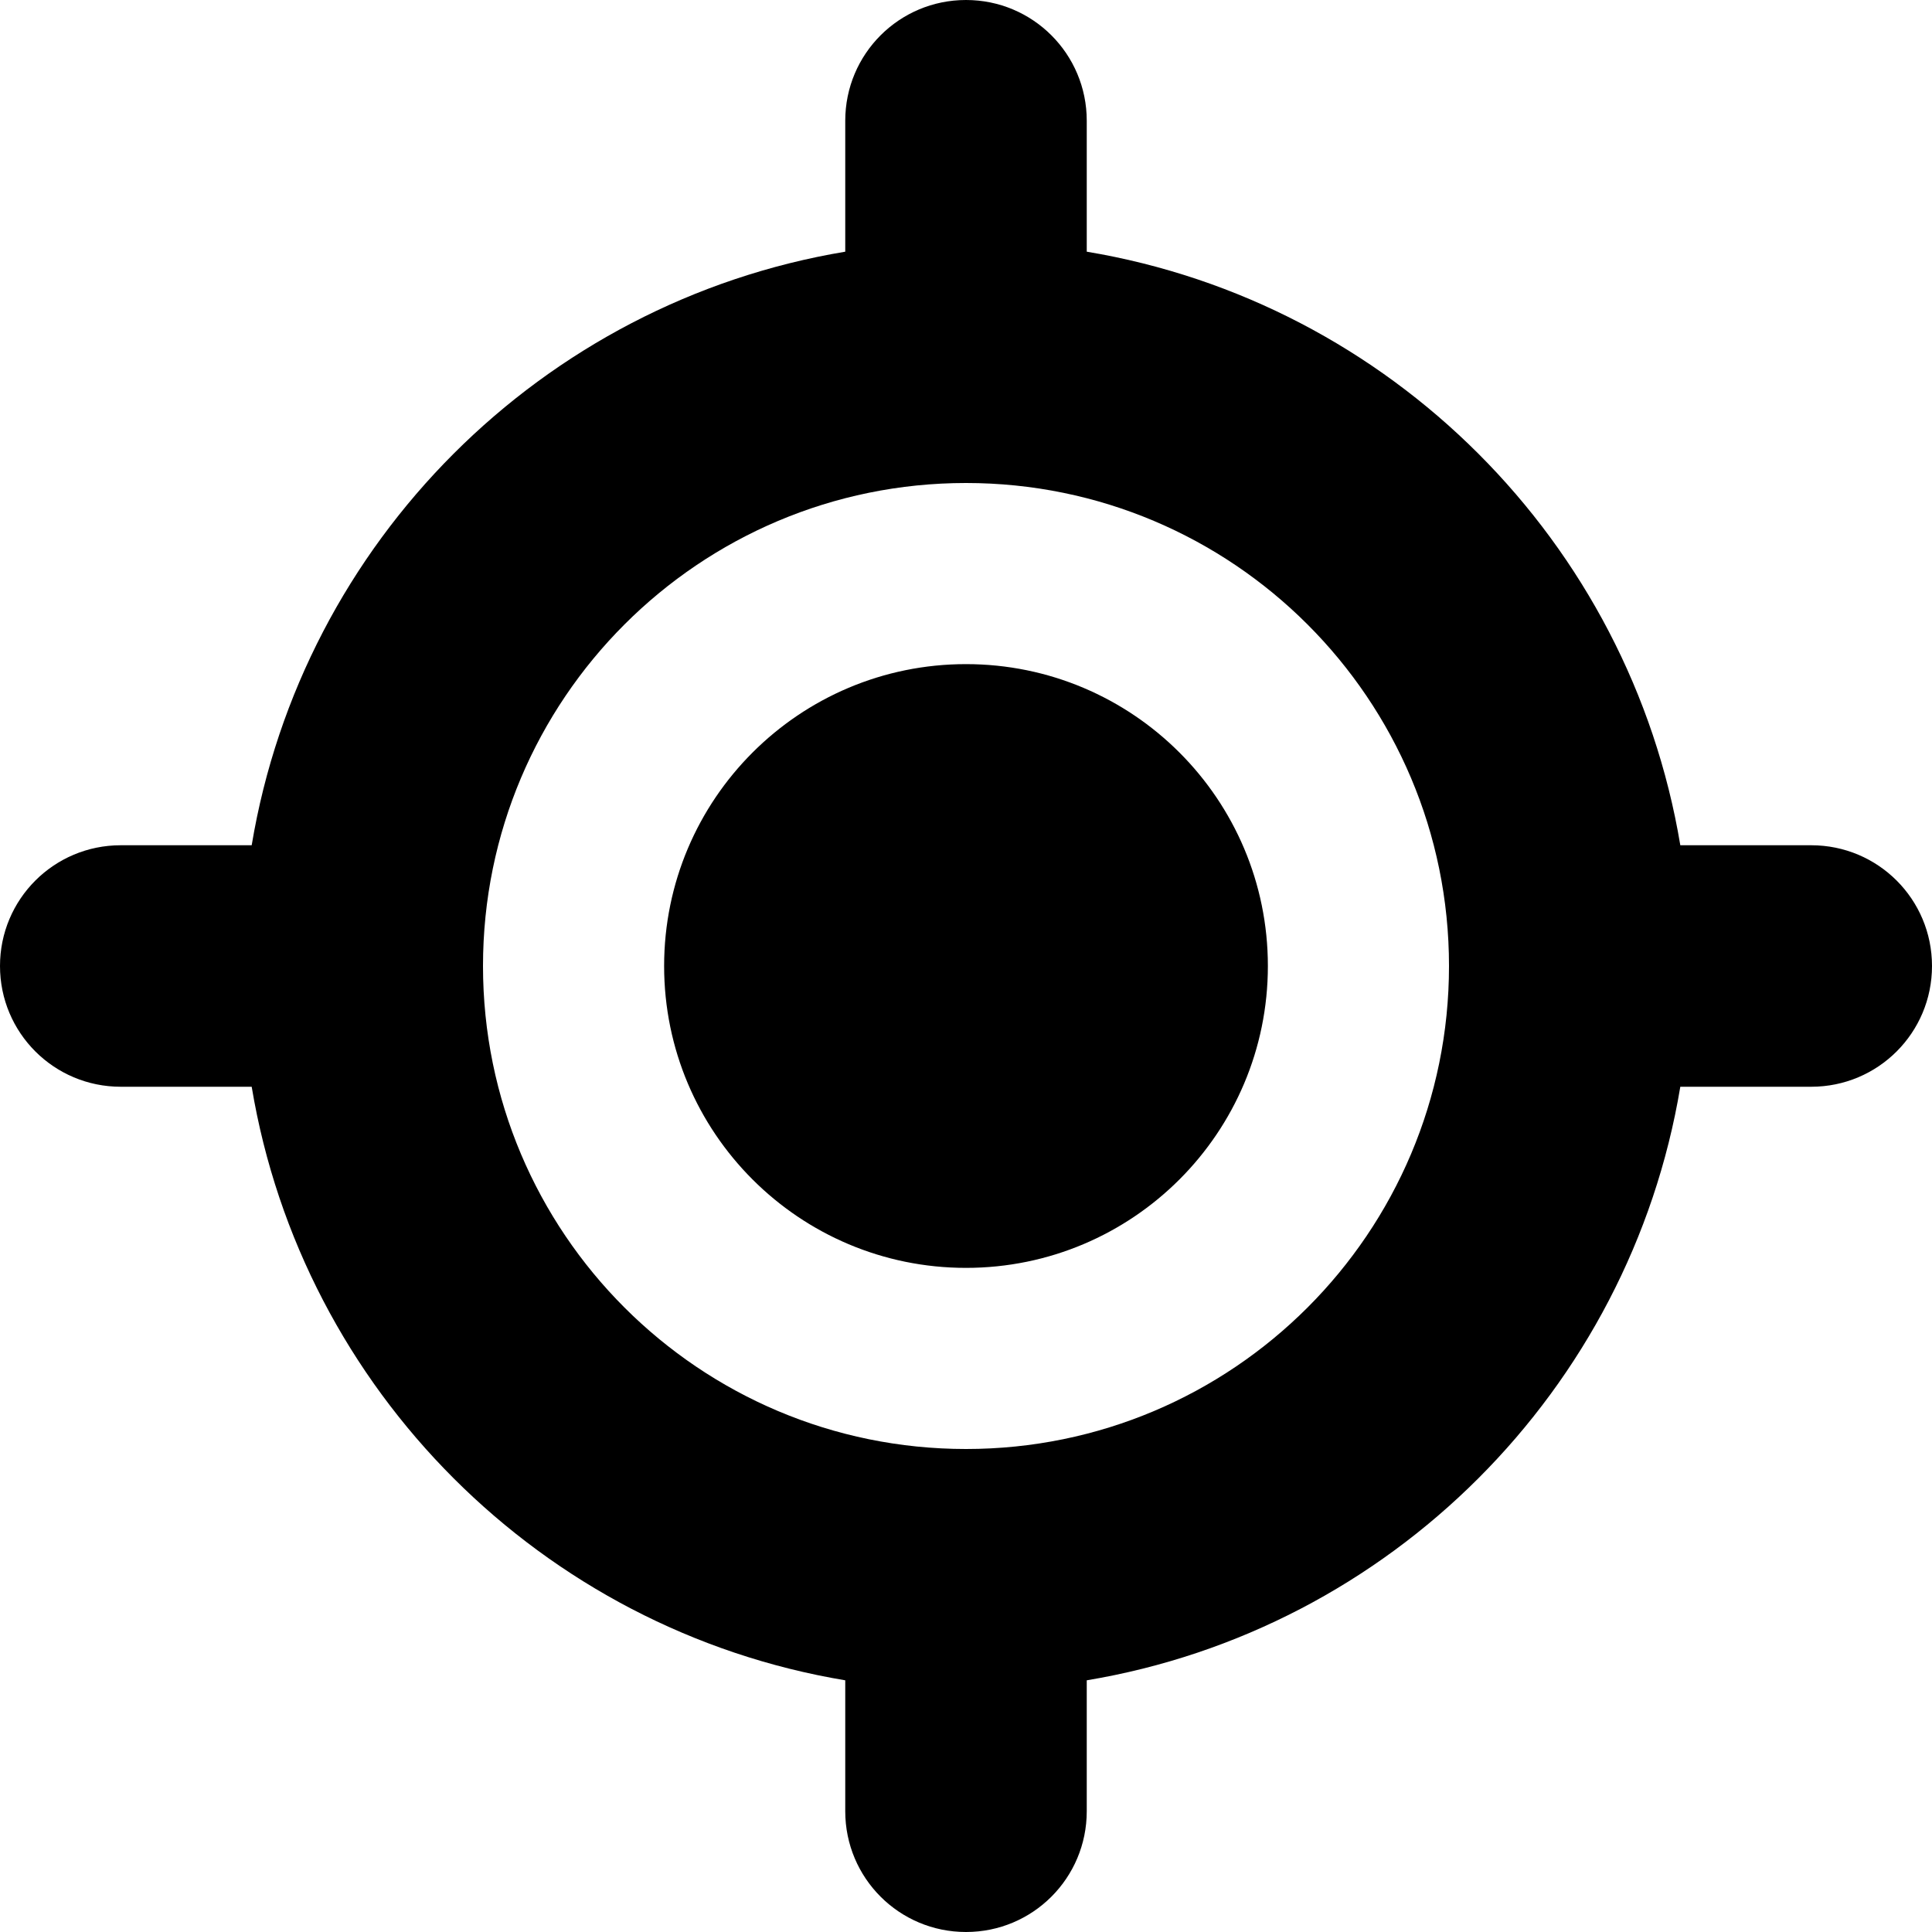
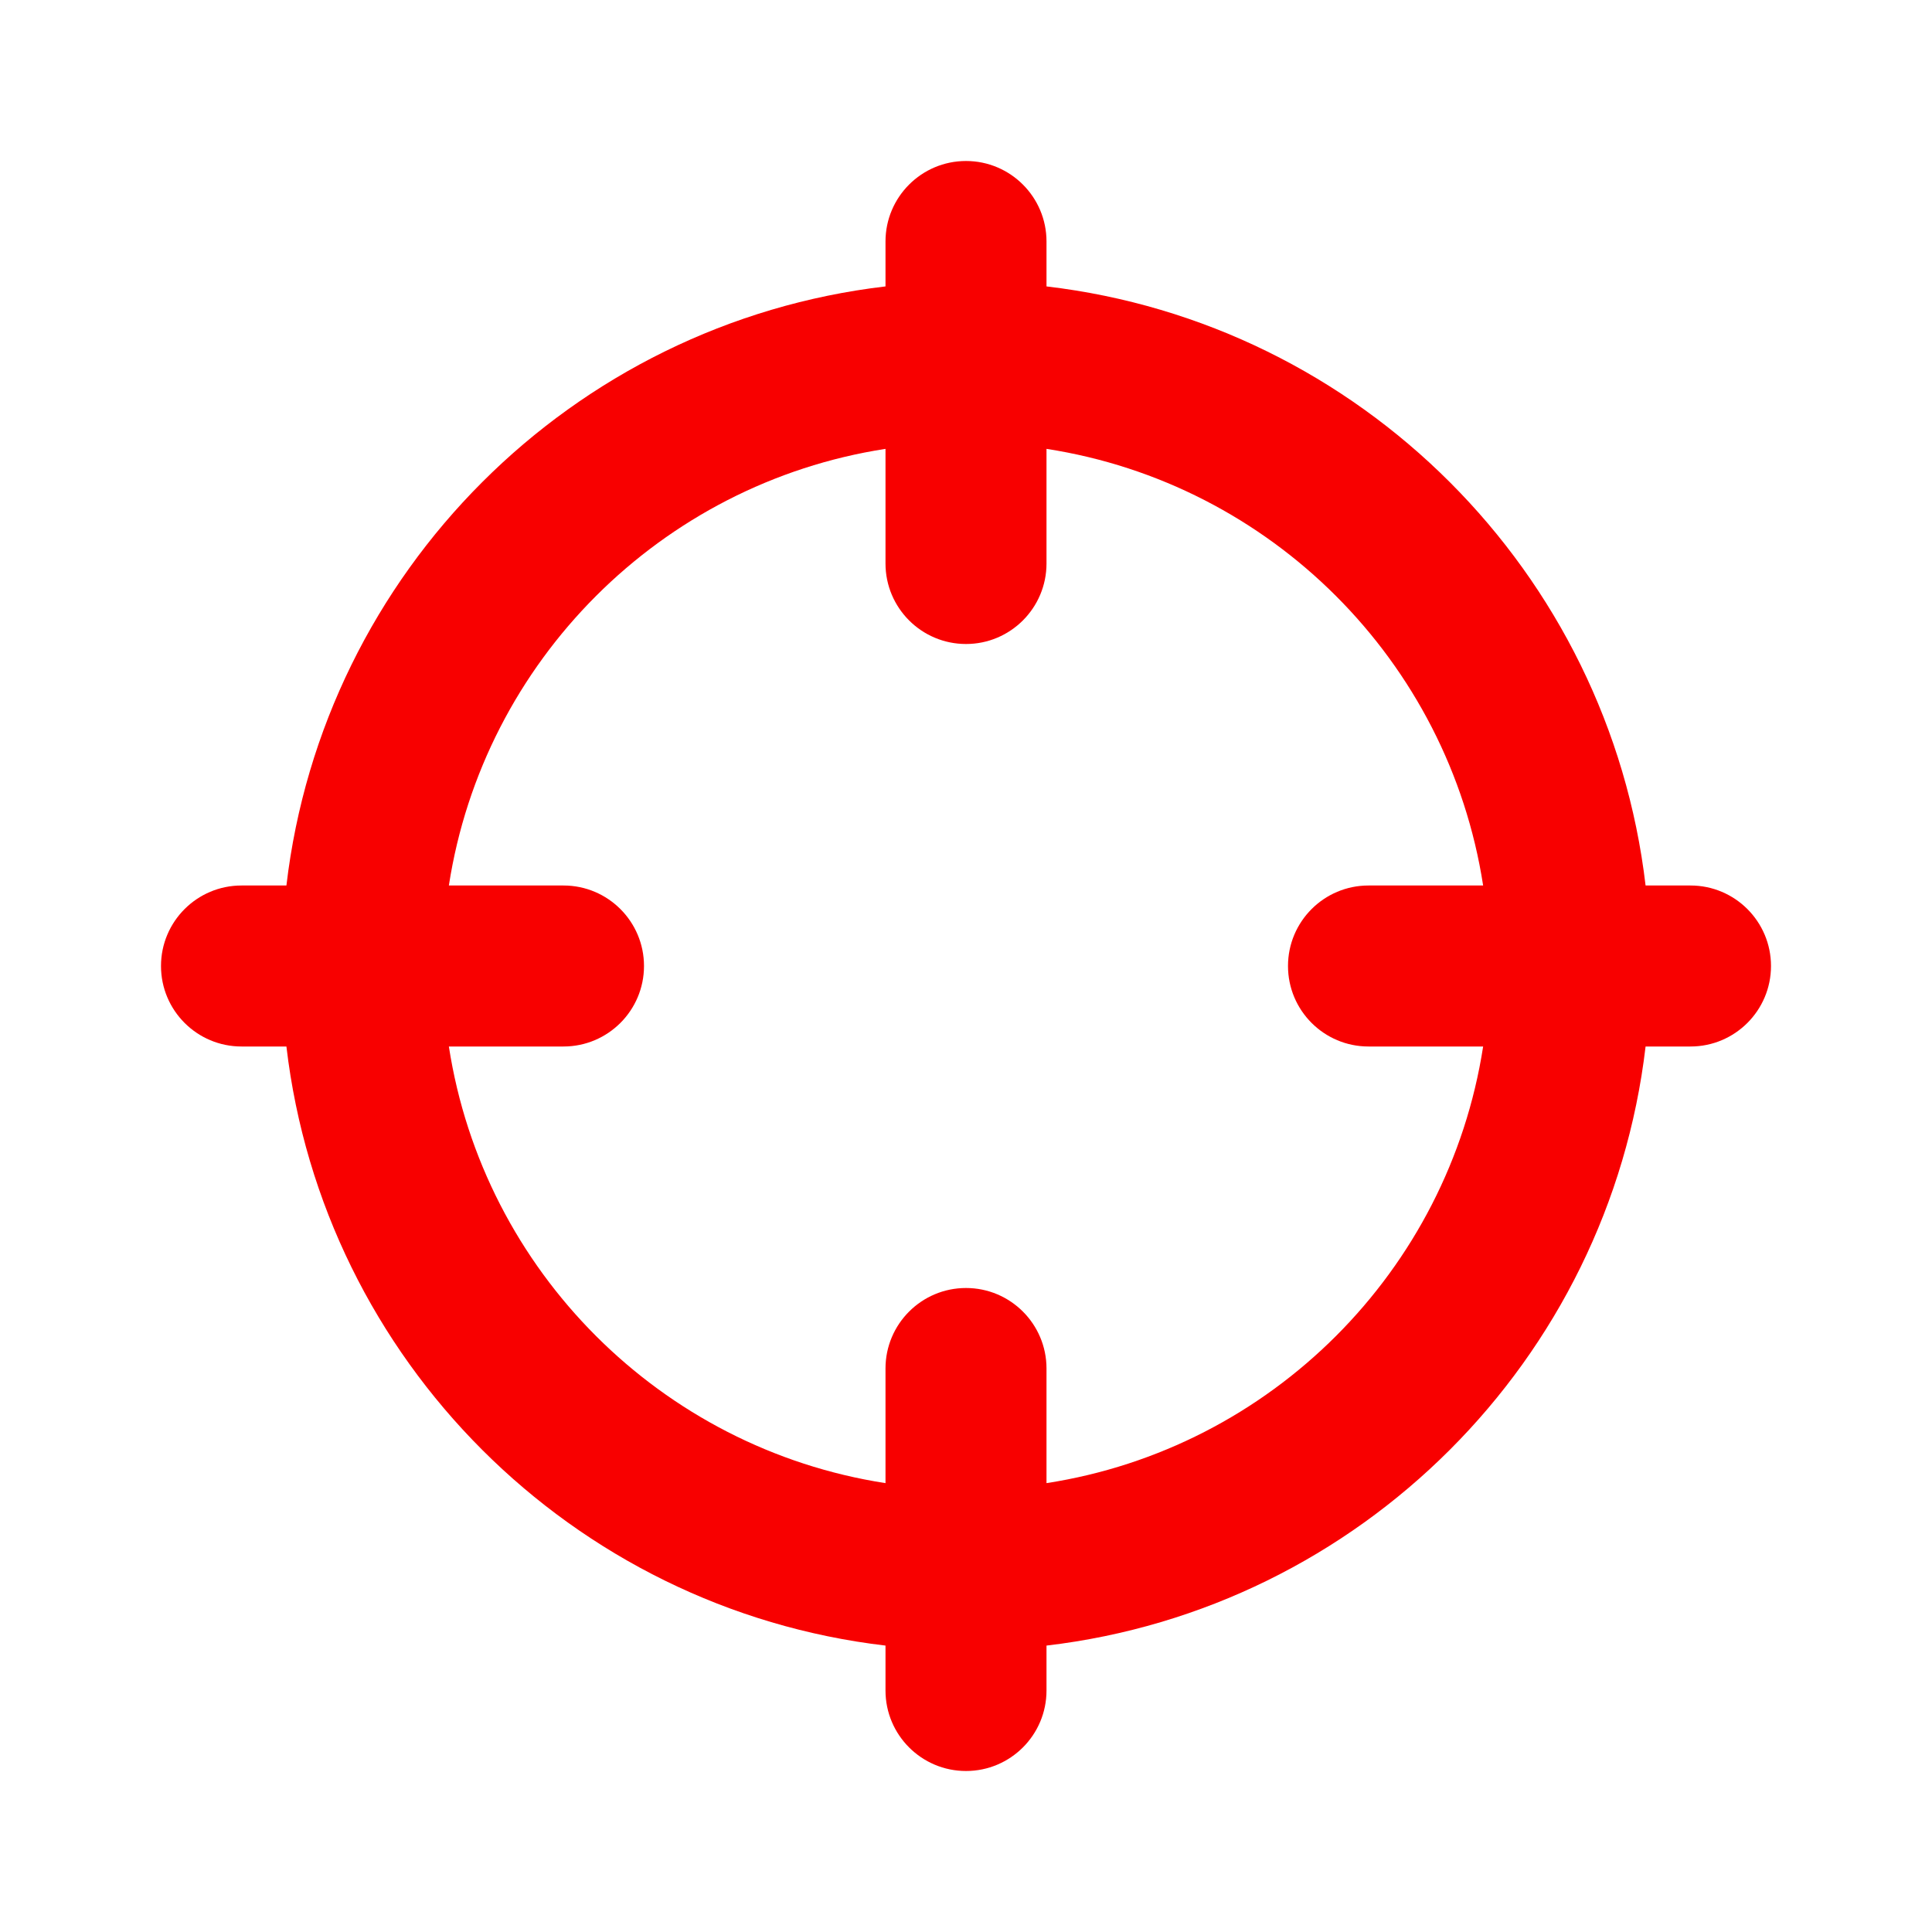
- <svg xmlns="http://www.w3.org/2000/svg" viewBox="0 0 512 512">
-   <path d="M256 0c17.7 0 32 14.3 32 32V66.7C368.4 80.1 431.9 143.6 445.3 224H480c17.7 0 32 14.3 32 32s-14.3 32-32 32H445.3C431.9 368.4 368.4 431.9 288 445.3V480c0 17.7-14.3 32-32 32s-32-14.3-32-32V445.3C143.6 431.9 80.1 368.4 66.7 288H32c-17.7 0-32-14.3-32-32s14.3-32 32-32H66.7C80.1 143.6 143.6 80.1 224 66.7V32c0-17.7 14.3-32 32-32zM128 256a128 128 0 1 0 256 0 128 128 0 1 0 -256 0zm128-80a80 80 0 1 1 0 160 80 80 0 1 1 0-160z" />
+ <svg xmlns="http://www.w3.org/2000/svg" width="60px" height="60px" viewBox="0 0 24 24" fill="#F8000">
+   <path fill-rule="evenodd" clip-rule="evenodd" d="M13 3C13 2.448 12.552 2 12 2C11.448 2 11 2.448 11 3V3.558C7.105 4.015 4.015 7.105 3.558 11H3C2.448 11 2 11.448 2 12C2 12.552 2.448 13 3 13H3.558C4.015 16.895 7.105 19.985 11 20.442V21C11 21.552 11.448 22 12 22C12.552 22 13 21.552 13 21V20.442C16.895 19.985 19.985 16.895 20.442 13H21C21.552 13 22 12.552 22 12C22 11.448 21.552 11 21 11H20.442C19.985 7.105 16.895 4.015 13 3.558V3ZM11 5.576V7C11 7.552 11.448 8 12 8C12.552 8 13 7.552 13 7V5.576C15.789 6.007 17.993 8.211 18.424 11H17C16.448 11 16 11.448 16 12C16 12.552 16.448 13 17 13H18.424C17.993 15.789 15.789 17.993 13 18.424V17C13 16.448 12.552 16 12 16C11.448 16 11 16.448 11 17V18.424C8.211 17.993 6.007 15.789 5.576 13H7C7.552 13 8 12.552 8 12C8 11.448 7.552 11 7 11H5.576C6.007 8.211 8.211 6.007 11 5.576Z" fill="#F80000" />
</svg>
